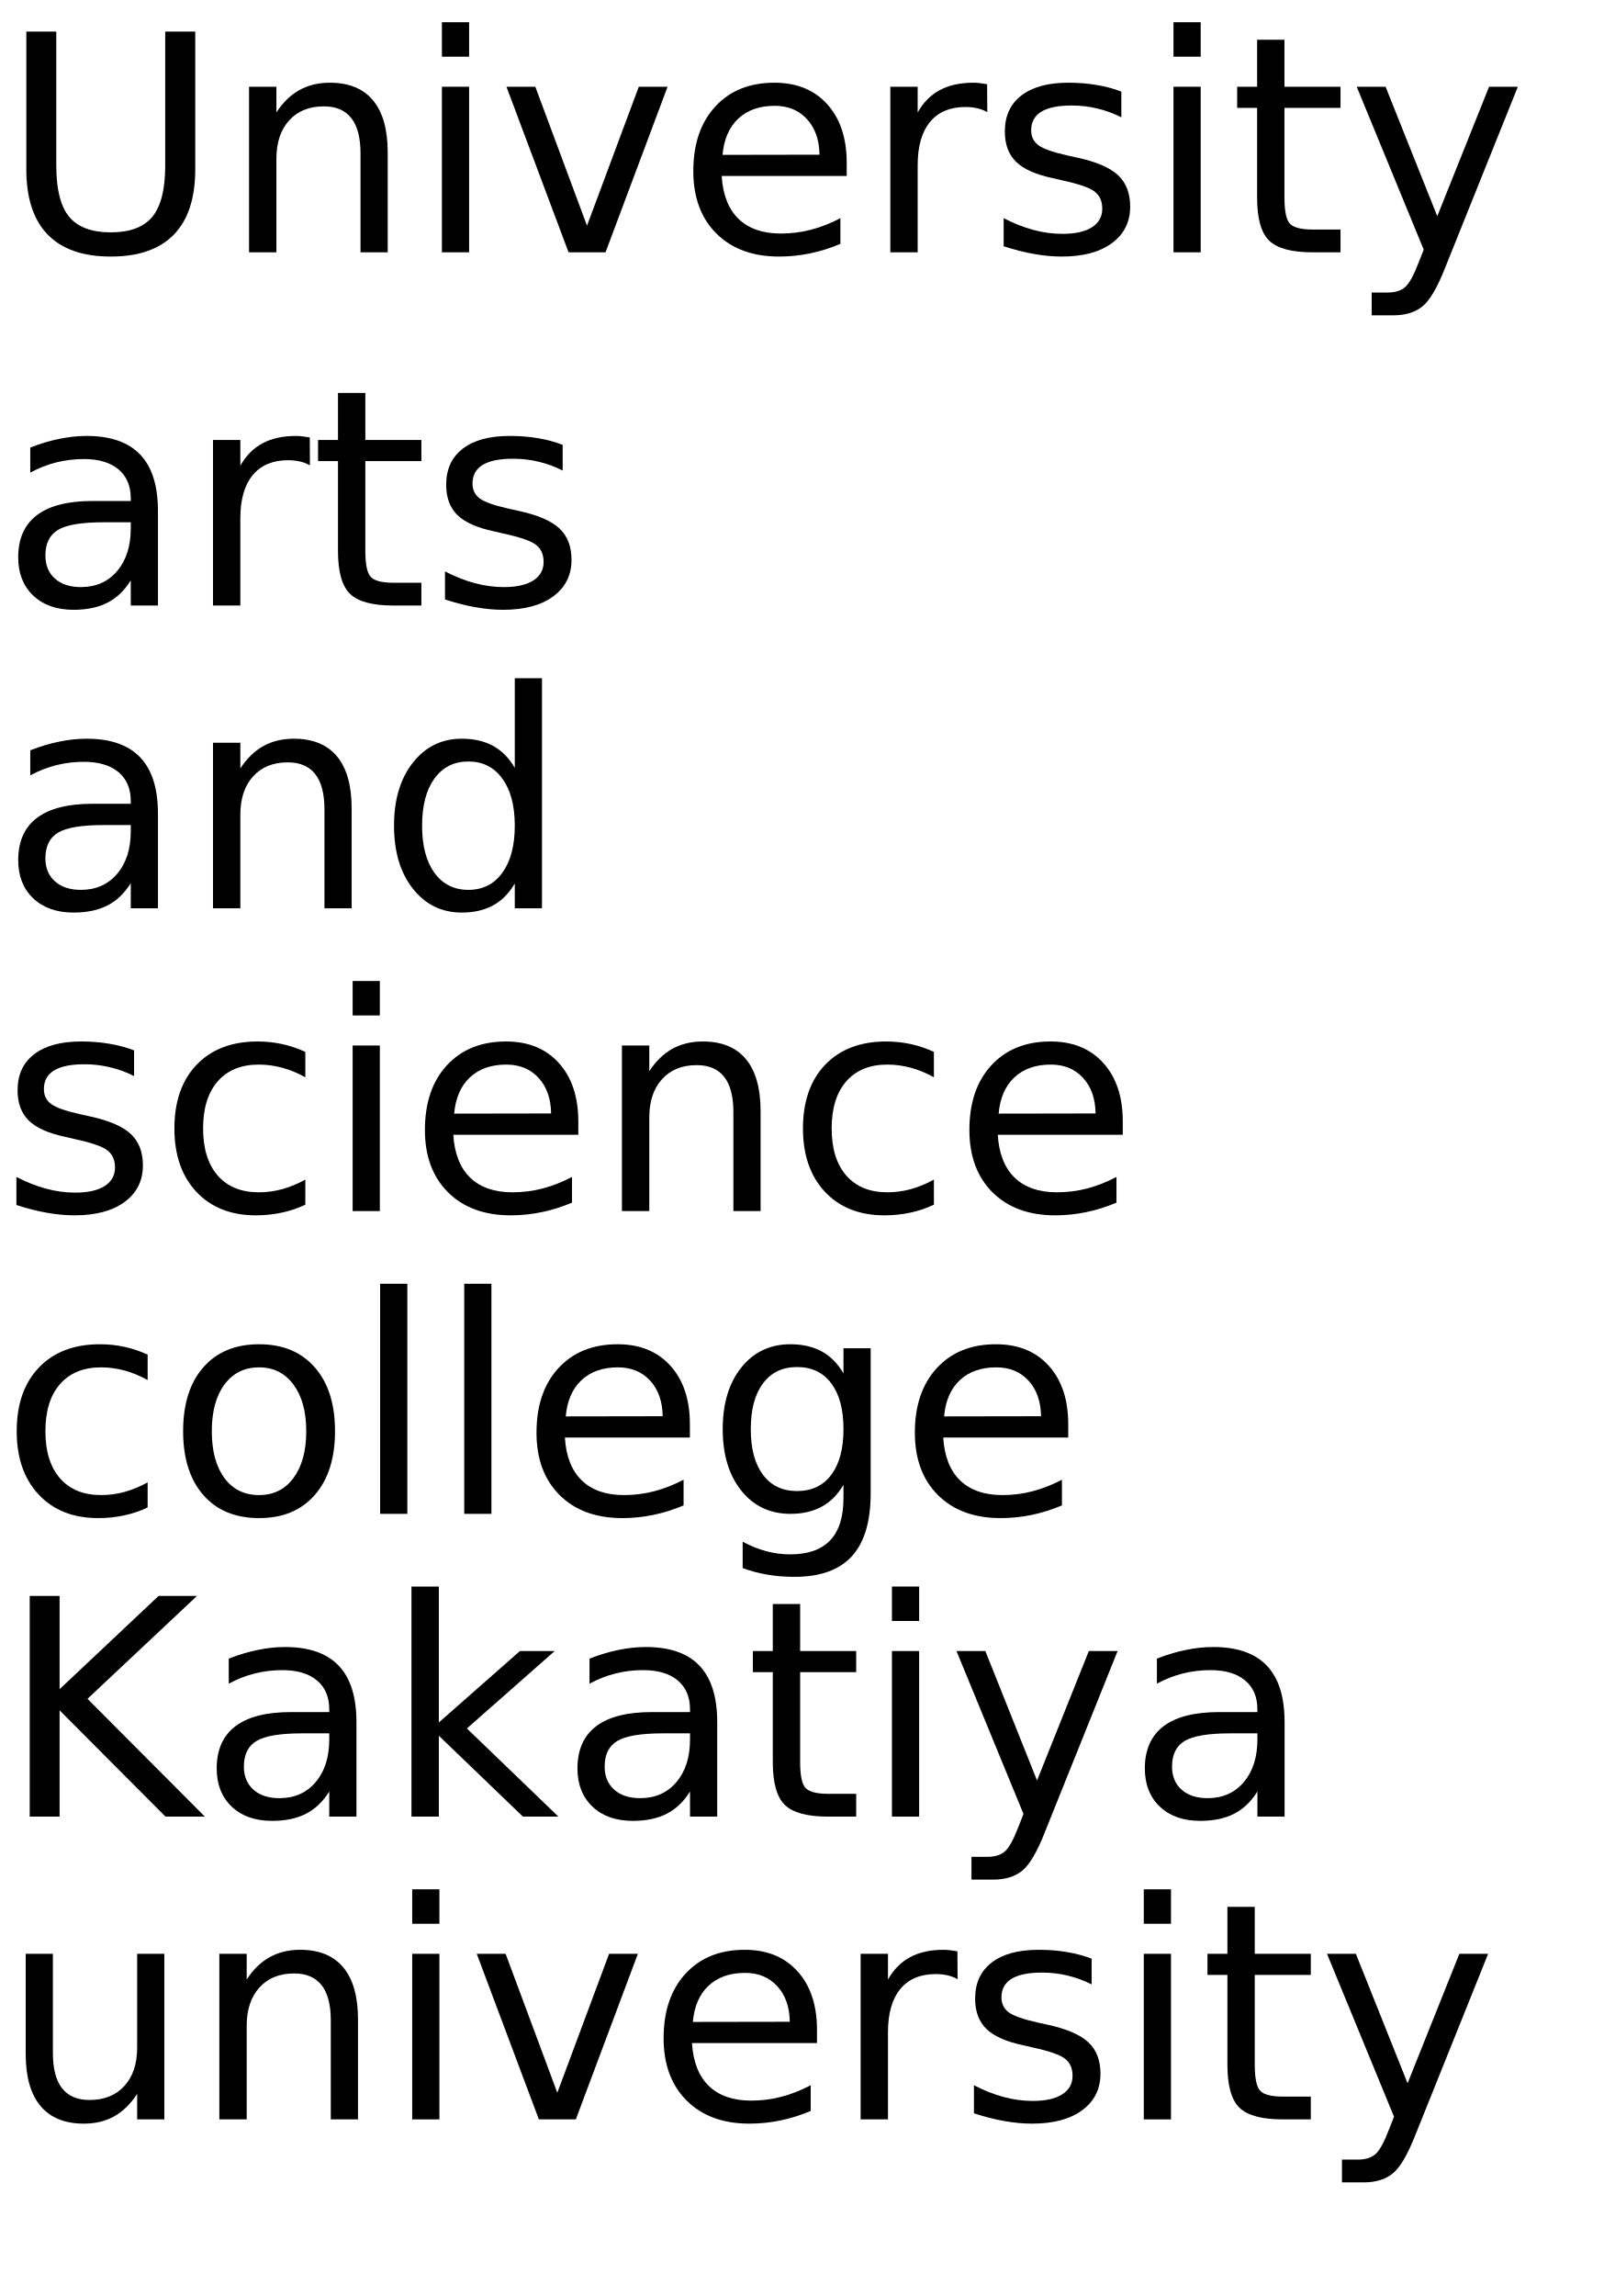
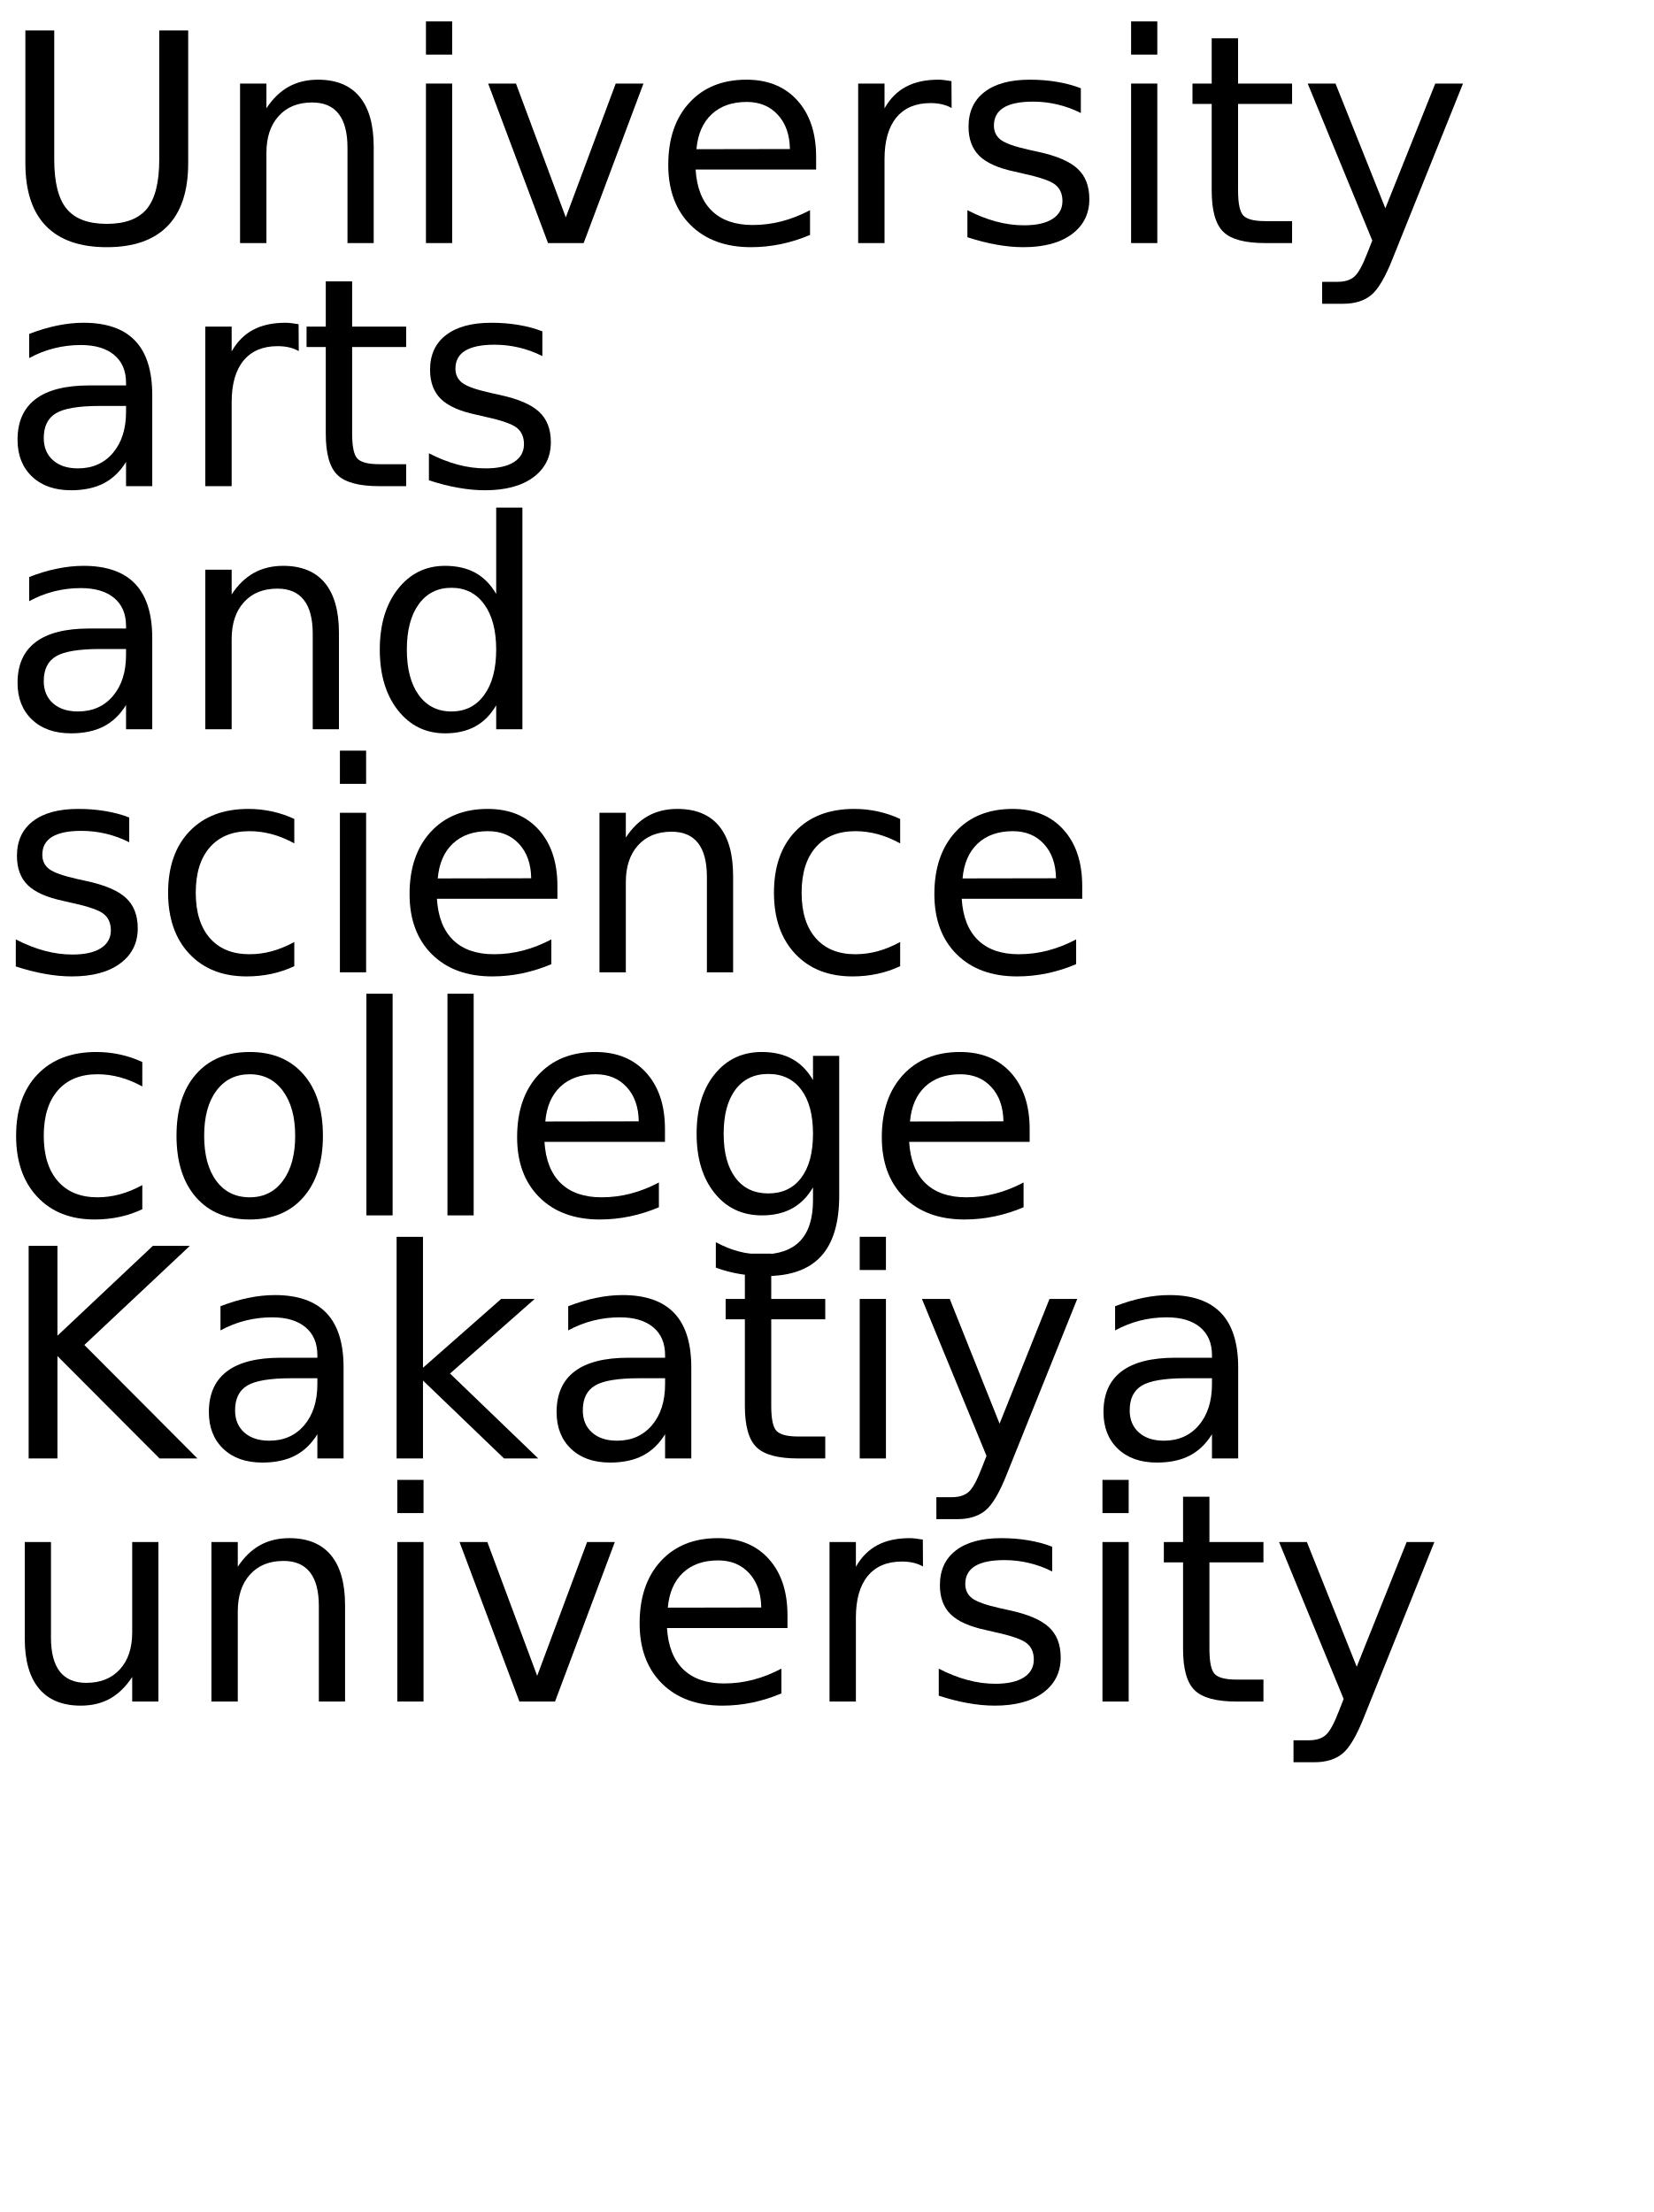
- <svg xmlns="http://www.w3.org/2000/svg" xmlns:xlink="http://www.w3.org/1999/xlink" width="320" height="455" viewBox="0 0 320 455">
+ <svg xmlns="http://www.w3.org/2000/svg" xmlns:xlink="http://www.w3.org/1999/xlink" width="340" height="455" viewBox="0 0 340 455">
  <defs>
    <g>
      <g id="glyph-0-0">
        <path d="M 5.219 -43.734 L 11.156 -43.734 L 11.156 -17.172 C 11.156 -12.484 12.004 -9.109 13.703 -7.047 C 15.41 -4.984 18.164 -3.953 21.969 -3.953 C 25.758 -3.953 28.504 -4.984 30.203 -7.047 C 31.898 -9.109 32.75 -12.484 32.75 -17.172 L 32.75 -43.734 L 38.703 -43.734 L 38.703 -16.438 C 38.703 -10.727 37.289 -6.422 34.469 -3.516 C 31.645 -0.609 27.477 0.844 21.969 0.844 C 16.445 0.844 12.273 -0.609 9.453 -3.516 C 6.629 -6.422 5.219 -10.727 5.219 -16.438 Z M 5.219 -43.734 " />
      </g>
      <g id="glyph-0-1">
        <path d="M 32.938 -19.812 L 32.938 0 L 27.547 0 L 27.547 -19.625 C 27.547 -22.727 26.938 -25.051 25.719 -26.594 C 24.508 -28.145 22.695 -28.922 20.281 -28.922 C 17.363 -28.922 15.066 -27.988 13.391 -26.125 C 11.711 -24.27 10.875 -21.742 10.875 -18.547 L 10.875 0 L 5.453 0 L 5.453 -32.812 L 10.875 -32.812 L 10.875 -27.719 C 12.156 -29.688 13.672 -31.16 15.422 -32.141 C 17.172 -33.117 19.188 -33.609 21.469 -33.609 C 25.238 -33.609 28.094 -32.441 30.031 -30.109 C 31.969 -27.773 32.938 -24.344 32.938 -19.812 Z M 32.938 -19.812 " />
      </g>
      <g id="glyph-0-2">
        <path d="M 5.656 -32.812 L 11.047 -32.812 L 11.047 0 L 5.656 0 Z M 5.656 -45.594 L 11.047 -45.594 L 11.047 -38.766 L 5.656 -38.766 Z M 5.656 -45.594 " />
      </g>
      <g id="glyph-0-3">
        <path d="M 1.781 -32.812 L 7.5 -32.812 L 17.75 -5.281 L 28.016 -32.812 L 33.719 -32.812 L 21.422 0 L 14.094 0 Z M 1.781 -32.812 " />
      </g>
      <g id="glyph-0-4">
        <path d="M 33.719 -17.75 L 33.719 -15.125 L 8.938 -15.125 C 9.164 -11.406 10.281 -8.57 12.281 -6.625 C 14.289 -4.688 17.082 -3.719 20.656 -3.719 C 22.727 -3.719 24.734 -3.973 26.672 -4.484 C 28.617 -4.992 30.551 -5.754 32.469 -6.766 L 32.469 -1.672 C 30.531 -0.848 28.547 -0.223 26.516 0.203 C 24.484 0.629 22.422 0.844 20.328 0.844 C 15.098 0.844 10.953 -0.676 7.891 -3.719 C 4.836 -6.77 3.312 -10.891 3.312 -16.078 C 3.312 -21.453 4.758 -25.719 7.656 -28.875 C 10.562 -32.031 14.473 -33.609 19.391 -33.609 C 23.805 -33.609 27.297 -32.188 29.859 -29.344 C 32.43 -26.5 33.719 -22.633 33.719 -17.75 Z M 28.328 -19.344 C 28.285 -22.289 27.457 -24.641 25.844 -26.391 C 24.238 -28.148 22.109 -29.031 19.453 -29.031 C 16.441 -29.031 14.031 -28.18 12.219 -26.484 C 10.414 -24.785 9.379 -22.395 9.109 -19.312 Z M 28.328 -19.344 " />
      </g>
      <g id="glyph-0-5">
        <path d="M 24.672 -27.781 C 24.066 -28.125 23.406 -28.379 22.688 -28.547 C 21.977 -28.711 21.191 -28.797 20.328 -28.797 C 17.285 -28.797 14.945 -27.805 13.312 -25.828 C 11.688 -23.848 10.875 -21 10.875 -17.281 L 10.875 0 L 5.453 0 L 5.453 -32.812 L 10.875 -32.812 L 10.875 -27.719 C 12 -29.707 13.469 -31.188 15.281 -32.156 C 17.102 -33.125 19.316 -33.609 21.922 -33.609 C 22.285 -33.609 22.691 -33.582 23.141 -33.531 C 23.586 -33.477 24.086 -33.406 24.641 -33.312 Z M 24.672 -27.781 " />
      </g>
      <g id="glyph-0-6">
        <path d="M 26.578 -31.844 L 26.578 -26.75 C 25.047 -27.531 23.457 -28.113 21.812 -28.5 C 20.176 -28.895 18.484 -29.094 16.734 -29.094 C 14.055 -29.094 12.047 -28.68 10.703 -27.859 C 9.367 -27.035 8.703 -25.805 8.703 -24.172 C 8.703 -22.922 9.18 -21.938 10.141 -21.219 C 11.098 -20.508 13.02 -19.832 15.906 -19.188 L 17.75 -18.781 C 21.582 -17.957 24.301 -16.797 25.906 -15.297 C 27.52 -13.805 28.328 -11.723 28.328 -9.047 C 28.328 -6.004 27.117 -3.594 24.703 -1.812 C 22.297 -0.039 18.984 0.844 14.766 0.844 C 13.004 0.844 11.172 0.672 9.266 0.328 C 7.367 -0.004 5.363 -0.516 3.25 -1.203 L 3.25 -6.766 C 5.238 -5.734 7.203 -4.957 9.141 -4.438 C 11.078 -3.914 12.992 -3.656 14.891 -3.656 C 17.422 -3.656 19.367 -4.086 20.734 -4.953 C 22.109 -5.828 22.797 -7.055 22.797 -8.641 C 22.797 -10.109 22.301 -11.234 21.312 -12.016 C 20.32 -12.797 18.16 -13.547 14.828 -14.266 L 12.953 -14.703 C 9.609 -15.41 7.191 -16.488 5.703 -17.938 C 4.223 -19.395 3.484 -21.395 3.484 -23.938 C 3.484 -27.02 4.578 -29.398 6.766 -31.078 C 8.953 -32.766 12.055 -33.609 16.078 -33.609 C 18.078 -33.609 19.953 -33.457 21.703 -33.156 C 23.461 -32.863 25.086 -32.426 26.578 -31.844 Z M 26.578 -31.844 " />
      </g>
      <g id="glyph-0-7">
        <path d="M 10.984 -42.125 L 10.984 -32.812 L 22.094 -32.812 L 22.094 -28.625 L 10.984 -28.625 L 10.984 -10.812 C 10.984 -8.133 11.348 -6.414 12.078 -5.656 C 12.816 -4.895 14.305 -4.516 16.547 -4.516 L 22.094 -4.516 L 22.094 0 L 16.547 0 C 12.391 0 9.52 -0.773 7.938 -2.328 C 6.352 -3.879 5.562 -6.707 5.562 -10.812 L 5.562 -28.625 L 1.609 -28.625 L 1.609 -32.812 L 5.562 -32.812 L 5.562 -42.125 Z M 10.984 -42.125 " />
      </g>
      <g id="glyph-0-8">
        <path d="M 19.312 3.047 C 17.781 6.953 16.289 9.5 14.844 10.688 C 13.406 11.883 11.473 12.484 9.047 12.484 L 4.75 12.484 L 4.75 7.969 L 7.906 7.969 C 9.395 7.969 10.547 7.613 11.359 6.906 C 12.18 6.207 13.094 4.551 14.094 1.938 L 15.062 -0.531 L 1.781 -32.812 L 7.5 -32.812 L 17.75 -7.156 L 28.016 -32.812 L 33.719 -32.812 Z M 19.312 3.047 " />
      </g>
      <g id="glyph-0-9">
        <path d="M 20.562 -16.5 C 16.207 -16.5 13.191 -16 11.516 -15 C 9.836 -14 9 -12.301 9 -9.906 C 9 -7.988 9.629 -6.469 10.891 -5.344 C 12.148 -4.219 13.863 -3.656 16.031 -3.656 C 19.02 -3.656 21.414 -4.711 23.219 -6.828 C 25.02 -8.953 25.922 -11.773 25.922 -15.297 L 25.922 -16.5 Z M 31.312 -18.719 L 31.312 0 L 25.922 0 L 25.922 -4.984 C 24.691 -2.992 23.16 -1.523 21.328 -0.578 C 19.492 0.367 17.25 0.844 14.594 0.844 C 11.227 0.844 8.555 -0.098 6.578 -1.984 C 4.598 -3.867 3.609 -6.391 3.609 -9.547 C 3.609 -13.242 4.844 -16.031 7.312 -17.906 C 9.781 -19.781 13.469 -20.719 18.375 -20.719 L 25.922 -20.719 L 25.922 -21.234 C 25.922 -23.723 25.102 -25.645 23.469 -27 C 21.844 -28.352 19.555 -29.031 16.609 -29.031 C 14.734 -29.031 12.906 -28.805 11.125 -28.359 C 9.352 -27.91 7.645 -27.238 6 -26.344 L 6 -31.312 C 7.977 -32.082 9.895 -32.656 11.75 -33.031 C 13.602 -33.414 15.41 -33.609 17.172 -33.609 C 21.91 -33.609 25.453 -32.375 27.797 -29.906 C 30.141 -27.445 31.312 -23.719 31.312 -18.719 Z M 31.312 -18.719 " />
      </g>
      <g id="glyph-0-10">
        <path d="M 27.25 -27.828 L 27.25 -45.594 L 32.641 -45.594 L 32.641 0 L 27.25 0 L 27.25 -4.922 C 26.113 -2.973 24.68 -1.523 22.953 -0.578 C 21.223 0.367 19.148 0.844 16.734 0.844 C 12.766 0.844 9.535 -0.734 7.047 -3.891 C 4.555 -7.055 3.312 -11.219 3.312 -16.375 C 3.312 -21.531 4.555 -25.691 7.047 -28.859 C 9.535 -32.023 12.766 -33.609 16.734 -33.609 C 19.148 -33.609 21.223 -33.133 22.953 -32.188 C 24.68 -31.238 26.113 -29.785 27.25 -27.828 Z M 8.875 -16.375 C 8.875 -12.414 9.688 -9.305 11.312 -7.047 C 12.945 -4.785 15.191 -3.656 18.047 -3.656 C 20.898 -3.656 23.145 -4.785 24.781 -7.047 C 26.426 -9.305 27.25 -12.414 27.25 -16.375 C 27.25 -20.344 26.426 -23.453 24.781 -25.703 C 23.145 -27.961 20.898 -29.094 18.047 -29.094 C 15.191 -29.094 12.945 -27.961 11.312 -25.703 C 9.688 -23.453 8.875 -20.344 8.875 -16.375 Z M 8.875 -16.375 " />
      </g>
      <g id="glyph-0-11">
        <path d="M 29.266 -31.547 L 29.266 -26.516 C 27.742 -27.359 26.219 -27.988 24.688 -28.406 C 23.156 -28.82 21.609 -29.031 20.047 -29.031 C 16.547 -29.031 13.828 -27.922 11.891 -25.703 C 9.961 -23.492 9 -20.383 9 -16.375 C 9 -12.375 9.961 -9.266 11.891 -7.047 C 13.828 -4.828 16.547 -3.719 20.047 -3.719 C 21.609 -3.719 23.156 -3.926 24.688 -4.344 C 26.219 -4.77 27.742 -5.398 29.266 -6.234 L 29.266 -1.266 C 27.766 -0.555 26.207 -0.031 24.594 0.312 C 22.977 0.664 21.266 0.844 19.453 0.844 C 14.516 0.844 10.586 -0.707 7.672 -3.812 C 4.766 -6.914 3.312 -11.102 3.312 -16.375 C 3.312 -21.727 4.781 -25.938 7.719 -29 C 10.656 -32.07 14.688 -33.609 19.812 -33.609 C 21.469 -33.609 23.086 -33.438 24.672 -33.094 C 26.254 -32.75 27.785 -32.234 29.266 -31.547 Z M 29.266 -31.547 " />
      </g>
      <g id="glyph-0-12">
        <path d="M 18.375 -29.031 C 15.477 -29.031 13.191 -27.898 11.516 -25.641 C 9.836 -23.391 9 -20.301 9 -16.375 C 9 -12.445 9.832 -9.352 11.5 -7.094 C 13.164 -4.844 15.457 -3.719 18.375 -3.719 C 21.238 -3.719 23.508 -4.848 25.188 -7.109 C 26.875 -9.379 27.719 -12.469 27.719 -16.375 C 27.719 -20.258 26.875 -23.336 25.188 -25.609 C 23.508 -27.891 21.238 -29.031 18.375 -29.031 Z M 18.375 -33.609 C 23.062 -33.609 26.738 -32.082 29.406 -29.031 C 32.082 -25.988 33.422 -21.77 33.422 -16.375 C 33.422 -11.008 32.082 -6.797 29.406 -3.734 C 26.738 -0.68 23.062 0.844 18.375 0.844 C 13.664 0.844 9.977 -0.68 7.312 -3.734 C 4.645 -6.797 3.312 -11.008 3.312 -16.375 C 3.312 -21.77 4.645 -25.988 7.312 -29.031 C 9.977 -32.082 13.664 -33.609 18.375 -33.609 Z M 18.375 -33.609 " />
      </g>
      <g id="glyph-0-13">
        <path d="M 5.656 -45.594 L 11.047 -45.594 L 11.047 0 L 5.656 0 Z M 5.656 -45.594 " />
      </g>
      <g id="glyph-0-14">
        <path d="M 27.25 -16.781 C 27.25 -20.688 26.441 -23.711 24.828 -25.859 C 23.211 -28.016 20.953 -29.094 18.047 -29.094 C 15.16 -29.094 12.91 -28.016 11.297 -25.859 C 9.68 -23.711 8.875 -20.688 8.875 -16.781 C 8.875 -12.895 9.68 -9.879 11.297 -7.734 C 12.91 -5.586 15.16 -4.516 18.047 -4.516 C 20.953 -4.516 23.211 -5.586 24.828 -7.734 C 26.441 -9.879 27.25 -12.895 27.25 -16.781 Z M 32.641 -4.078 C 32.641 1.516 31.398 5.672 28.922 8.391 C 26.441 11.117 22.641 12.484 17.516 12.484 C 15.617 12.484 13.832 12.336 12.156 12.047 C 10.477 11.766 8.848 11.332 7.266 10.75 L 7.266 5.516 C 8.848 6.367 10.41 7 11.953 7.406 C 13.492 7.82 15.066 8.031 16.672 8.031 C 20.203 8.031 22.848 7.102 24.609 5.25 C 26.367 3.406 27.25 0.617 27.25 -3.109 L 27.25 -5.766 C 26.133 -3.836 24.707 -2.395 22.969 -1.438 C 21.227 -0.477 19.148 0 16.734 0 C 12.703 0 9.457 -1.531 7 -4.594 C 4.539 -7.664 3.312 -11.727 3.312 -16.781 C 3.312 -21.863 4.539 -25.938 7 -29 C 9.457 -32.07 12.703 -33.609 16.734 -33.609 C 19.148 -33.609 21.227 -33.129 22.969 -32.172 C 24.707 -31.211 26.133 -29.766 27.25 -27.828 L 27.25 -32.812 L 32.641 -32.812 Z M 32.641 -4.078 " />
      </g>
      <g id="glyph-0-15">
        <path d="M 5.891 -43.734 L 11.812 -43.734 L 11.812 -25.25 L 31.438 -43.734 L 39.047 -43.734 L 17.344 -23.344 L 40.609 0 L 32.812 0 L 11.812 -21.062 L 11.812 0 L 5.891 0 Z M 5.891 -43.734 " />
      </g>
      <g id="glyph-0-16">
        <path d="M 5.453 -45.594 L 10.875 -45.594 L 10.875 -18.656 L 26.953 -32.812 L 33.844 -32.812 L 16.438 -17.469 L 34.578 0 L 27.547 0 L 10.875 -16.031 L 10.875 0 L 5.453 0 Z M 5.453 -45.594 " />
      </g>
      <g id="glyph-0-17">
        <path d="M 5.094 -12.953 L 5.094 -32.812 L 10.484 -32.812 L 10.484 -13.156 C 10.484 -10.051 11.086 -7.723 12.297 -6.172 C 13.516 -4.617 15.332 -3.844 17.75 -3.844 C 20.664 -3.844 22.969 -4.77 24.656 -6.625 C 26.344 -8.477 27.188 -11.004 27.188 -14.203 L 27.188 -32.812 L 32.578 -32.812 L 32.578 0 L 27.188 0 L 27.188 -5.047 C 25.875 -3.047 24.352 -1.562 22.625 -0.594 C 20.906 0.363 18.898 0.844 16.609 0.844 C 12.836 0.844 9.973 -0.328 8.016 -2.672 C 6.066 -5.016 5.094 -8.441 5.094 -12.953 Z M 18.656 -33.609 Z M 18.656 -33.609 " />
      </g>
    </g>
  </defs>
  <g fill="rgb(0%, 0%, 0%)" fill-opacity="1">
    <use xlink:href="#glyph-0-0" x="0" y="50" />
    <use xlink:href="#glyph-0-1" x="43.916" y="50" />
    <use xlink:href="#glyph-0-2" x="81.943" y="50" />
    <use xlink:href="#glyph-0-3" x="98.613" y="50" />
    <use xlink:href="#glyph-0-4" x="134.121" y="50" />
    <use xlink:href="#glyph-0-5" x="171.035" y="50" />
    <use xlink:href="#glyph-0-6" x="195.703" y="50" />
    <use xlink:href="#glyph-0-2" x="226.963" y="50" />
    <use xlink:href="#glyph-0-7" x="243.633" y="50" />
    <use xlink:href="#glyph-0-8" x="267.158" y="50" />
  </g>
  <g fill="rgb(0%, 0%, 0%)" fill-opacity="1">
-     <use xlink:href="#glyph-0-9" x="0" y="120" />
-     <use xlink:href="#glyph-0-5" x="36.768" y="120" />
-     <use xlink:href="#glyph-0-7" x="61.436" y="120" />
-     <use xlink:href="#glyph-0-6" x="84.961" y="120" />
+     <use xlink:href="#glyph-0-9" x="0" y="100" />
+     <use xlink:href="#glyph-0-5" x="36.768" y="100" />
+     <use xlink:href="#glyph-0-7" x="61.436" y="100" />
+     <use xlink:href="#glyph-0-6" x="84.961" y="100" />
  </g>
  <g fill="rgb(0%, 0%, 0%)" fill-opacity="1">
-     <use xlink:href="#glyph-0-9" x="0" y="180" />
-     <use xlink:href="#glyph-0-1" x="36.768" y="180" />
-     <use xlink:href="#glyph-0-10" x="74.795" y="180" />
+     <use xlink:href="#glyph-0-9" x="0" y="150" />
+     <use xlink:href="#glyph-0-1" x="36.768" y="150" />
+     <use xlink:href="#glyph-0-10" x="74.795" y="150" />
  </g>
  <g fill="rgb(0%, 0%, 0%)" fill-opacity="1">
-     <use xlink:href="#glyph-0-6" x="0" y="240" />
-     <use xlink:href="#glyph-0-11" x="31.26" y="240" />
-     <use xlink:href="#glyph-0-2" x="64.248" y="240" />
-     <use xlink:href="#glyph-0-4" x="80.918" y="240" />
-     <use xlink:href="#glyph-0-1" x="117.832" y="240" />
-     <use xlink:href="#glyph-0-11" x="155.859" y="240" />
-     <use xlink:href="#glyph-0-4" x="188.848" y="240" />
+     <use xlink:href="#glyph-0-6" x="0" y="200" />
+     <use xlink:href="#glyph-0-11" x="31.26" y="200" />
+     <use xlink:href="#glyph-0-2" x="64.248" y="200" />
+     <use xlink:href="#glyph-0-4" x="80.918" y="200" />
+     <use xlink:href="#glyph-0-1" x="117.832" y="200" />
+     <use xlink:href="#glyph-0-11" x="155.859" y="200" />
+     <use xlink:href="#glyph-0-4" x="188.848" y="200" />
  </g>
  <g fill="rgb(0%, 0%, 0%)" fill-opacity="1">
-     <use xlink:href="#glyph-0-11" x="0" y="300" />
-     <use xlink:href="#glyph-0-12" x="32.988" y="300" />
-     <use xlink:href="#glyph-0-13" x="69.697" y="300" />
-     <use xlink:href="#glyph-0-13" x="86.367" y="300" />
-     <use xlink:href="#glyph-0-4" x="103.037" y="300" />
-     <use xlink:href="#glyph-0-14" x="139.951" y="300" />
-     <use xlink:href="#glyph-0-4" x="178.037" y="300" />
+     <use xlink:href="#glyph-0-11" x="0" y="250" />
+     <use xlink:href="#glyph-0-12" x="32.988" y="250" />
+     <use xlink:href="#glyph-0-13" x="69.697" y="250" />
+     <use xlink:href="#glyph-0-13" x="86.367" y="250" />
+     <use xlink:href="#glyph-0-4" x="103.037" y="250" />
+     <use xlink:href="#glyph-0-14" x="139.951" y="250" />
+     <use xlink:href="#glyph-0-4" x="178.037" y="250" />
  </g>
  <g fill="rgb(0%, 0%, 0%)" fill-opacity="1">
-     <use xlink:href="#glyph-0-15" x="0" y="360" />
-     <use xlink:href="#glyph-0-9" x="39.346" y="360" />
-     <use xlink:href="#glyph-0-16" x="76.113" y="360" />
-     <use xlink:href="#glyph-0-9" x="110.859" y="360" />
-     <use xlink:href="#glyph-0-7" x="147.627" y="360" />
-     <use xlink:href="#glyph-0-2" x="171.152" y="360" />
-     <use xlink:href="#glyph-0-8" x="187.822" y="360" />
-     <use xlink:href="#glyph-0-9" x="223.33" y="360" />
+     <use xlink:href="#glyph-0-15" x="0" y="300" />
+     <use xlink:href="#glyph-0-9" x="39.346" y="300" />
+     <use xlink:href="#glyph-0-16" x="76.113" y="300" />
+     <use xlink:href="#glyph-0-9" x="110.859" y="300" />
+     <use xlink:href="#glyph-0-7" x="147.627" y="300" />
+     <use xlink:href="#glyph-0-2" x="171.152" y="300" />
+     <use xlink:href="#glyph-0-8" x="187.822" y="300" />
+     <use xlink:href="#glyph-0-9" x="223.33" y="300" />
  </g>
  <g fill="rgb(0%, 0%, 0%)" fill-opacity="1">
-     <use xlink:href="#glyph-0-17" x="0" y="420" />
-     <use xlink:href="#glyph-0-1" x="38.027" y="420" />
-     <use xlink:href="#glyph-0-2" x="76.055" y="420" />
-     <use xlink:href="#glyph-0-3" x="92.725" y="420" />
-     <use xlink:href="#glyph-0-4" x="128.232" y="420" />
-     <use xlink:href="#glyph-0-5" x="165.146" y="420" />
-     <use xlink:href="#glyph-0-6" x="189.814" y="420" />
-     <use xlink:href="#glyph-0-2" x="221.074" y="420" />
-     <use xlink:href="#glyph-0-7" x="237.744" y="420" />
-     <use xlink:href="#glyph-0-8" x="261.27" y="420" />
+     <use xlink:href="#glyph-0-17" x="0" y="350" />
+     <use xlink:href="#glyph-0-1" x="38.027" y="350" />
+     <use xlink:href="#glyph-0-2" x="76.055" y="350" />
+     <use xlink:href="#glyph-0-3" x="92.725" y="350" />
+     <use xlink:href="#glyph-0-4" x="128.232" y="350" />
+     <use xlink:href="#glyph-0-5" x="165.146" y="350" />
+     <use xlink:href="#glyph-0-6" x="189.814" y="350" />
+     <use xlink:href="#glyph-0-2" x="221.074" y="350" />
+     <use xlink:href="#glyph-0-7" x="237.744" y="350" />
+     <use xlink:href="#glyph-0-8" x="261.27" y="350" />
  </g>
</svg>
